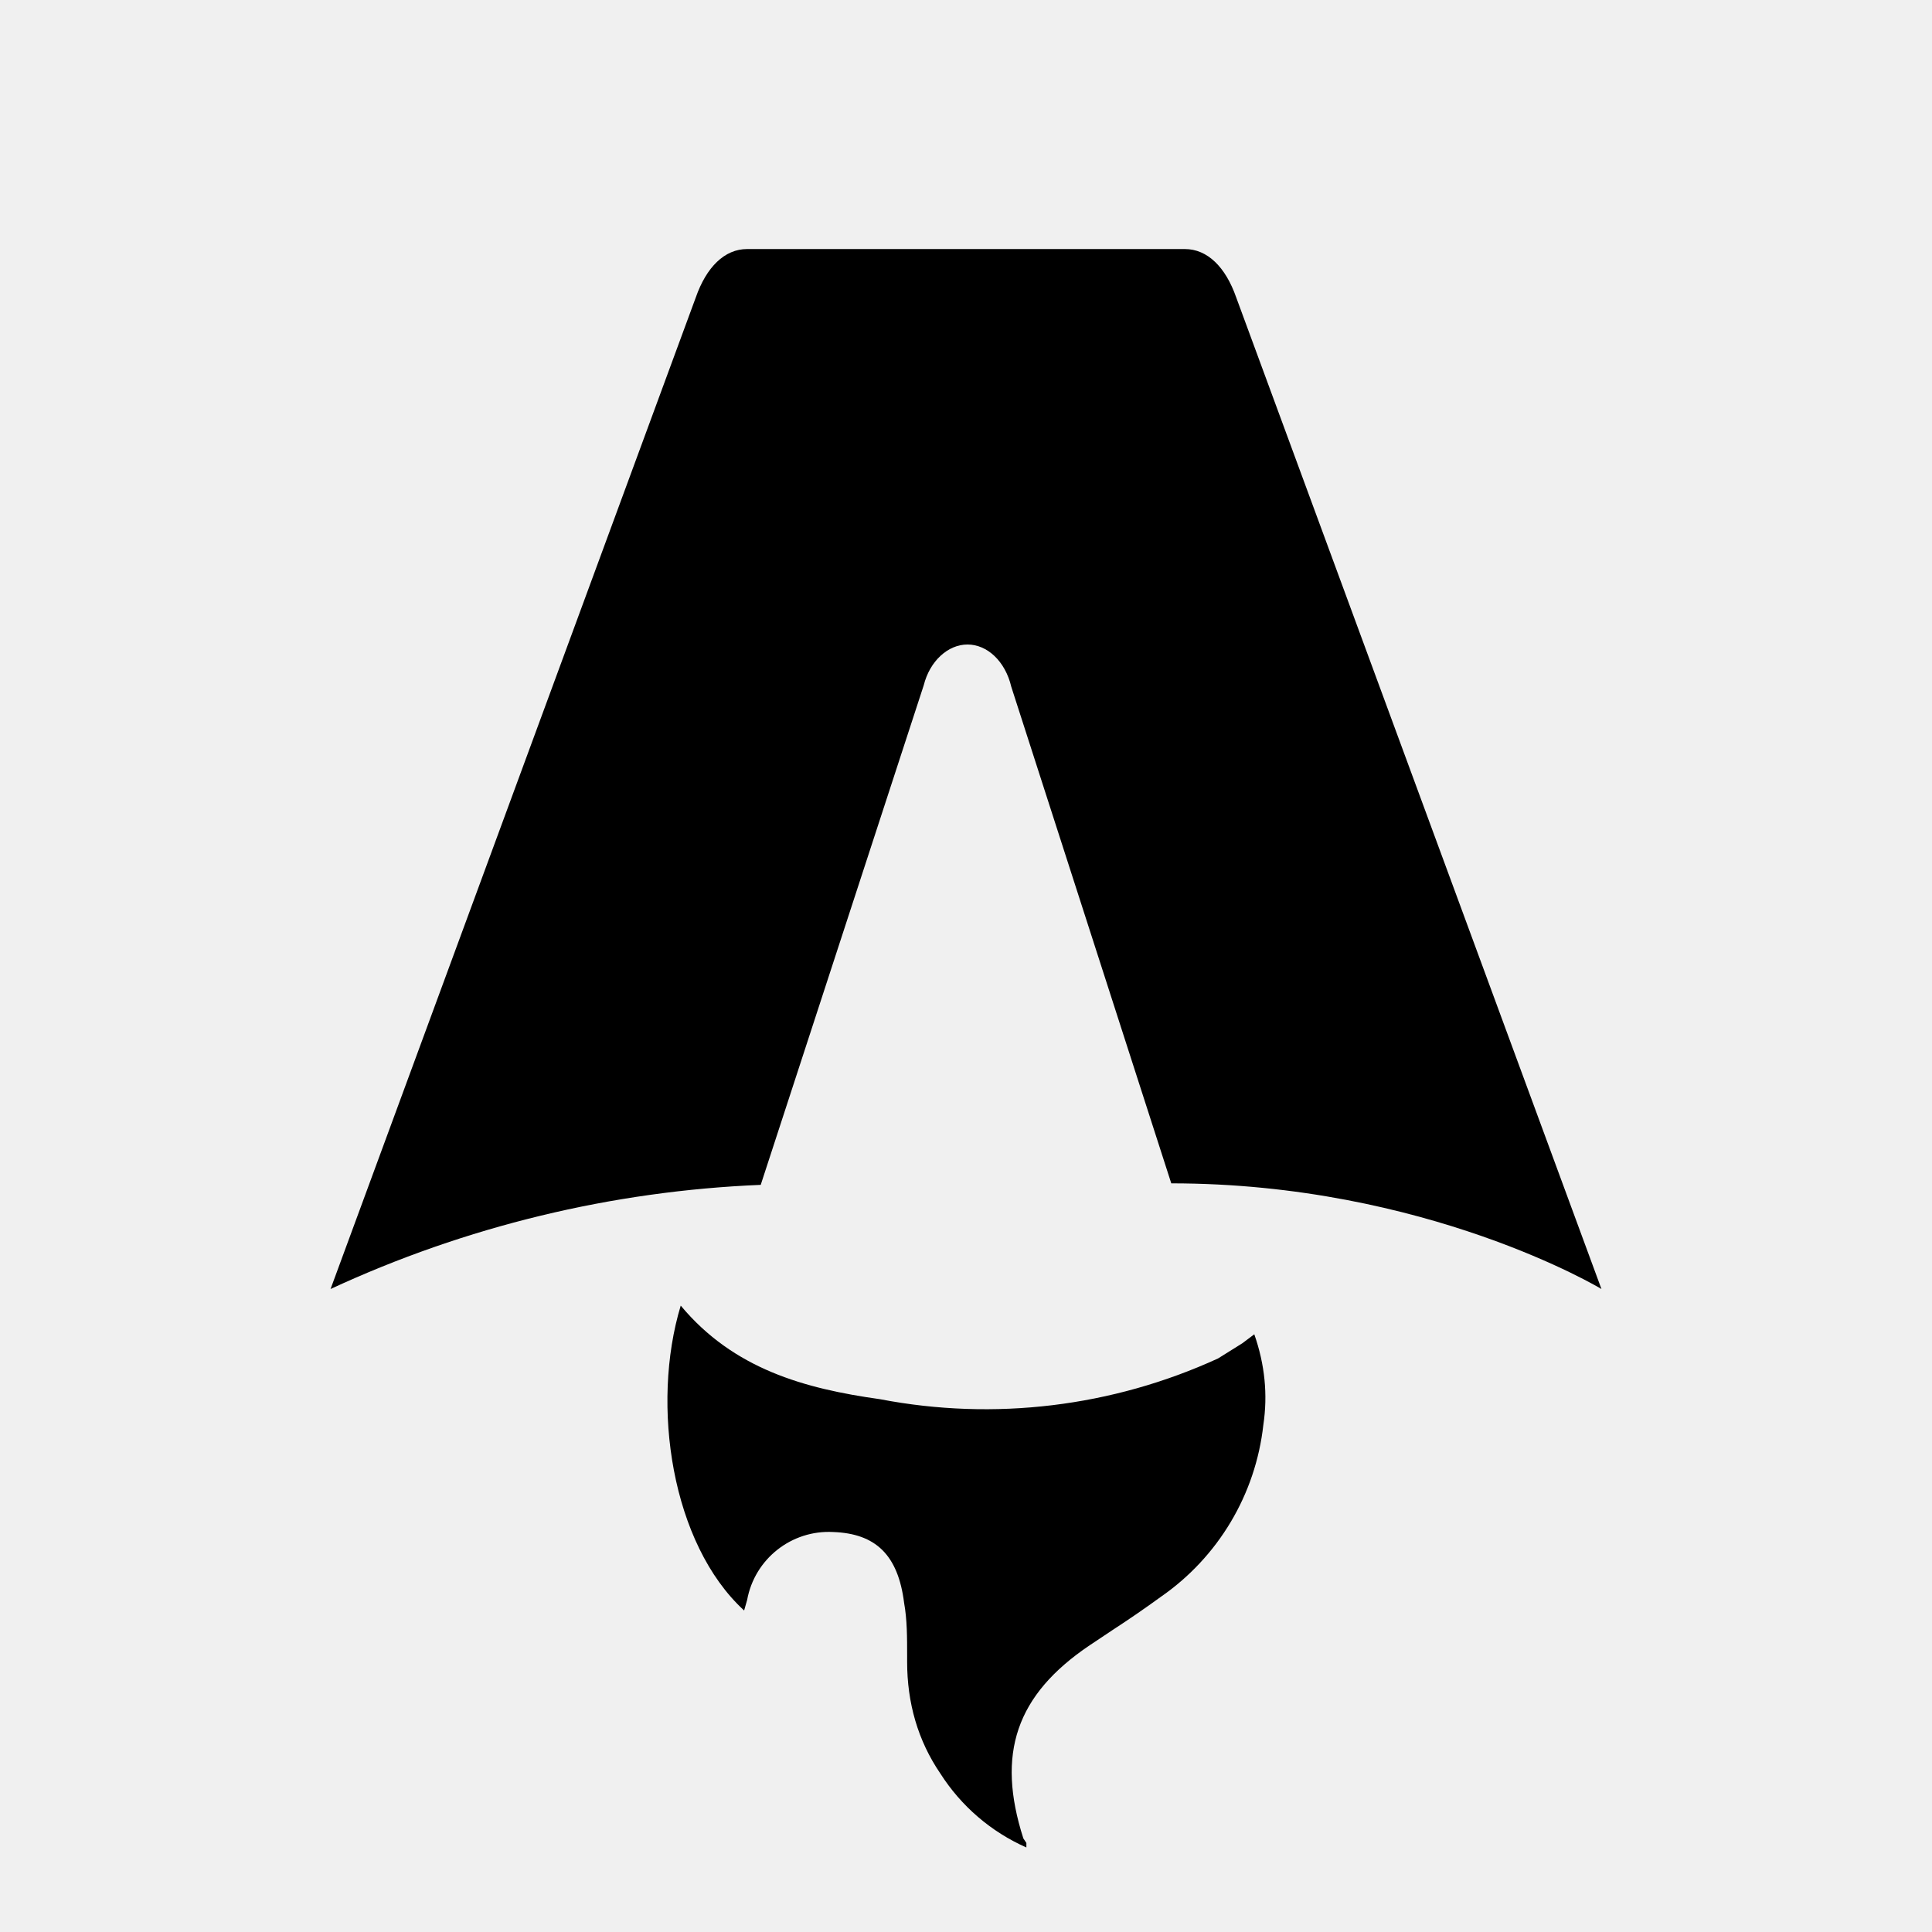
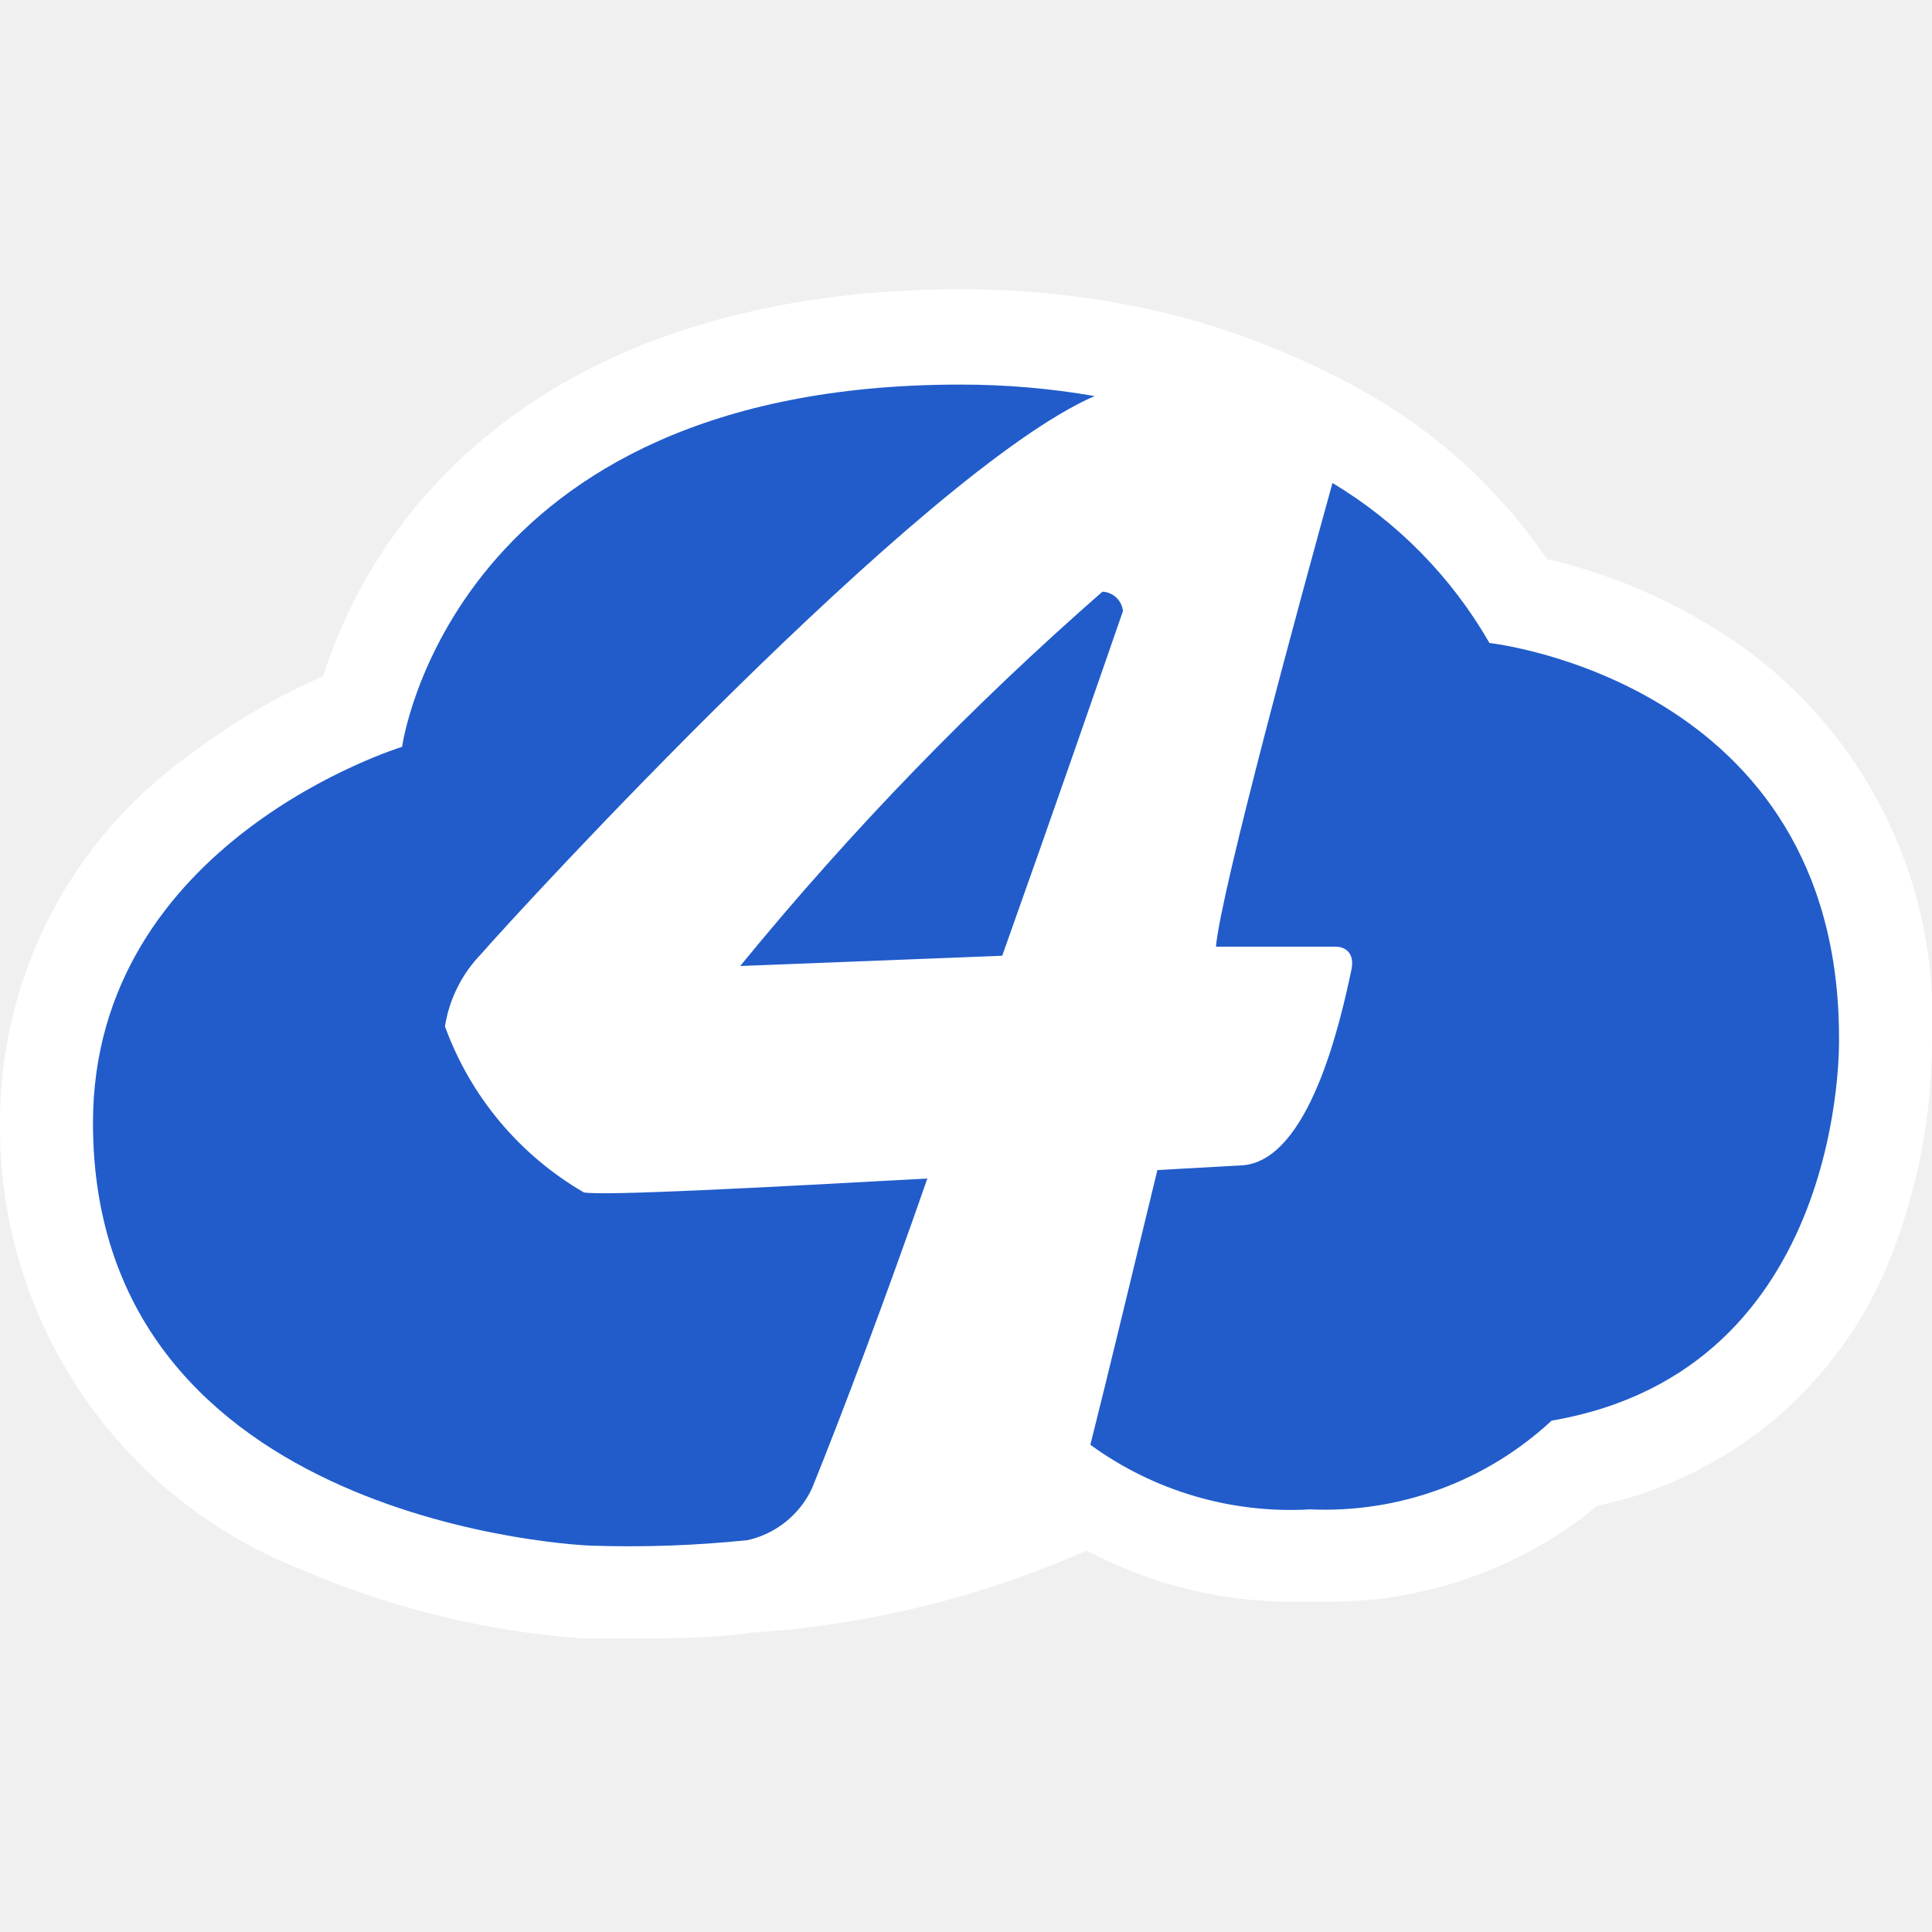
- <svg xmlns="http://www.w3.org/2000/svg" fill="none" viewBox="0 0 128 128">
-   <path d="M50.4 78.5a75.1 75.1 0 0 0-28.5 6.9l24.2-65.7c.7-2 1.9-3.2 3.4-3.2h29c1.5 0 2.7 1.2 3.4 3.2l24.2 65.7s-11.6-7-28.5-7L67 45.5c-.4-1.7-1.6-2.8-2.9-2.8-1.3 0-2.5 1.1-2.9 2.7L50.4 78.5Zm-1.1 28.2Zm-4.2-20.2c-2 6.6-.6 15.8 4.2 20.2a17.5 17.5 0 0 1 .2-.7 5.5 5.5 0 0 1 5.7-4.5c2.8.1 4.3 1.5 4.7 4.7.2 1.1.2 2.3.2 3.5v.4c0 2.7.7 5.2 2.2 7.4a13 13 0 0 0 5.7 4.9v-.3l-.2-.3c-1.8-5.6-.5-9.5 4.4-12.8l1.5-1a73 73 0 0 0 3.2-2.2 16 16 0 0 0 6.8-11.4c.3-2 .1-4-.6-6l-.8.6-1.6 1a37 37 0 0 1-22.4 2.7c-5-.7-9.7-2-13.2-6.2Z" />
-   <style>
-         path { fill: #000; }
-         @media (prefers-color-scheme: dark) {
-             path { fill: #FFF; }
-         }
-     </style>
+ <svg xmlns="http://www.w3.org/2000/svg" width="32" height="32" viewBox="0 0 32 32">
+   <path d="M32,17.18a7.56,7.56,0,0,0-3.63-6.79,9.21,9.21,0,0,0-2.75-1.13,8.91,8.91,0,0,0-2.73-2.6A12.93,12.93,0,0,0,18.41,5h0a14.86,14.86,0,0,0-2.49-.21h0c-2.74,0-6.51.61-9,3.56a8.52,8.52,0,0,0-1.57,2.85,11,11,0,0,0-2.19,1.29A7.47,7.47,0,0,0,0,18.61,7.87,7.87,0,0,0,5,26a14.36,14.36,0,0,0,4.68,1.14h.63c.71,0,1.44,0,2.15-.1A16.22,16.22,0,0,0,18,25.68a7.18,7.18,0,0,0,3.41.85H22a7,7,0,0,0,4.46-1.59,6.71,6.71,0,0,0,4.94-4.34A9.79,9.79,0,0,0,32,17.18Z" fill="#fff" />
+   <path d="M9.67,19.75A5.25,5.25,0,0,1,7.37,17a2.22,2.22,0,0,1,.6-1.2c.58-.67,7.31-8,10.16-9.24a12.91,12.91,0,0,0-2.23-.19c-8.43,0-9.24,6-9.24,6s-5.12,1.56-5.12,6.23c0,6.69,8.23,7,8.23,7a19,19,0,0,0,2.61-.09,1.55,1.55,0,0,0,1.07-.86c.49-1.21,1.21-3.12,1.91-5.13C12.62,19.67,10,19.81,9.67,19.75Z" fill="#215cca" />
+   <path d="M30.46,17.19c0-5.91-5.79-6.54-5.79-6.54A7.37,7.37,0,0,0,22.07,8c-.51,1.84-1.85,6.76-1.93,7.68h2s.33,0,.24.4c-.19.9-.7,3.11-1.78,3.22l-1.43.08c-.39,1.6-.8,3.32-1.11,4.55A5.63,5.63,0,0,0,21.7,25a5.52,5.52,0,0,0,4-1.47C30.61,22.69,30.46,17.19,30.46,17.19Z" fill="#215cca" />
+   <path d="M18.26,9.8a51.68,51.68,0,0,0-6,6.2l4.34-.17c.89-2.5,1.66-4.73,2-5.71A.36.36,0,0,0,18.26,9.8Z" fill="#215cca" />
</svg>
